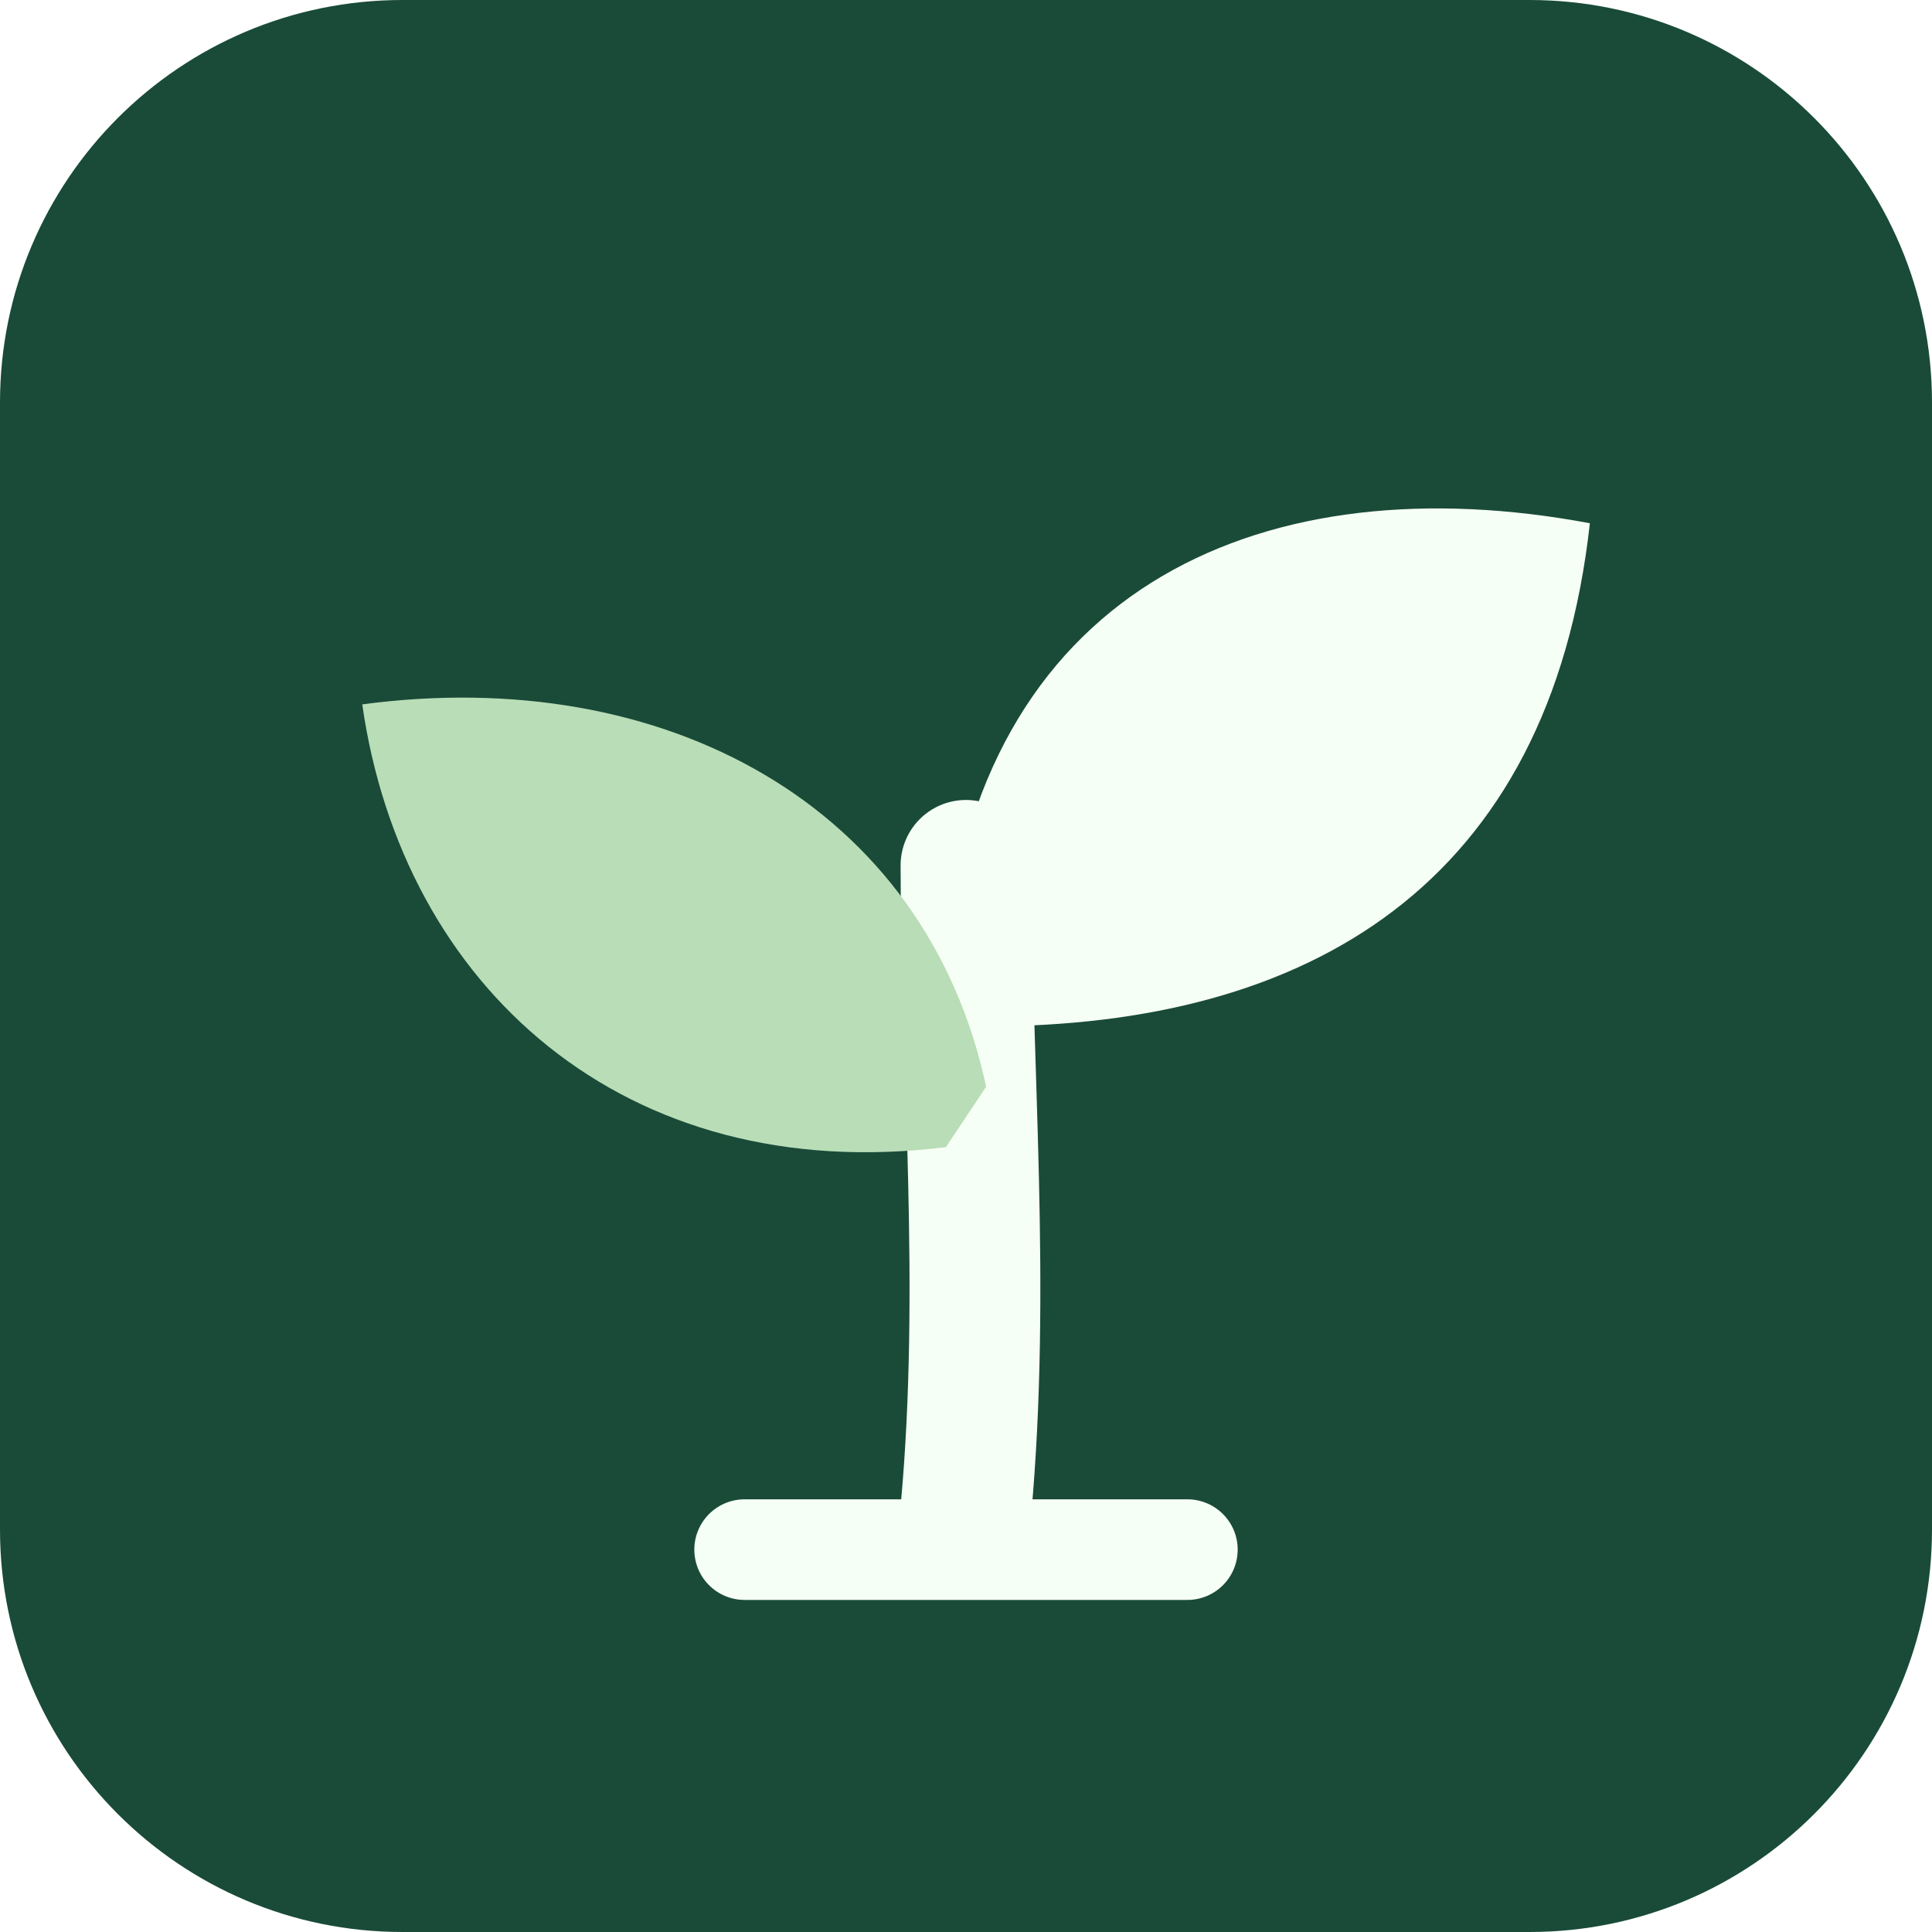
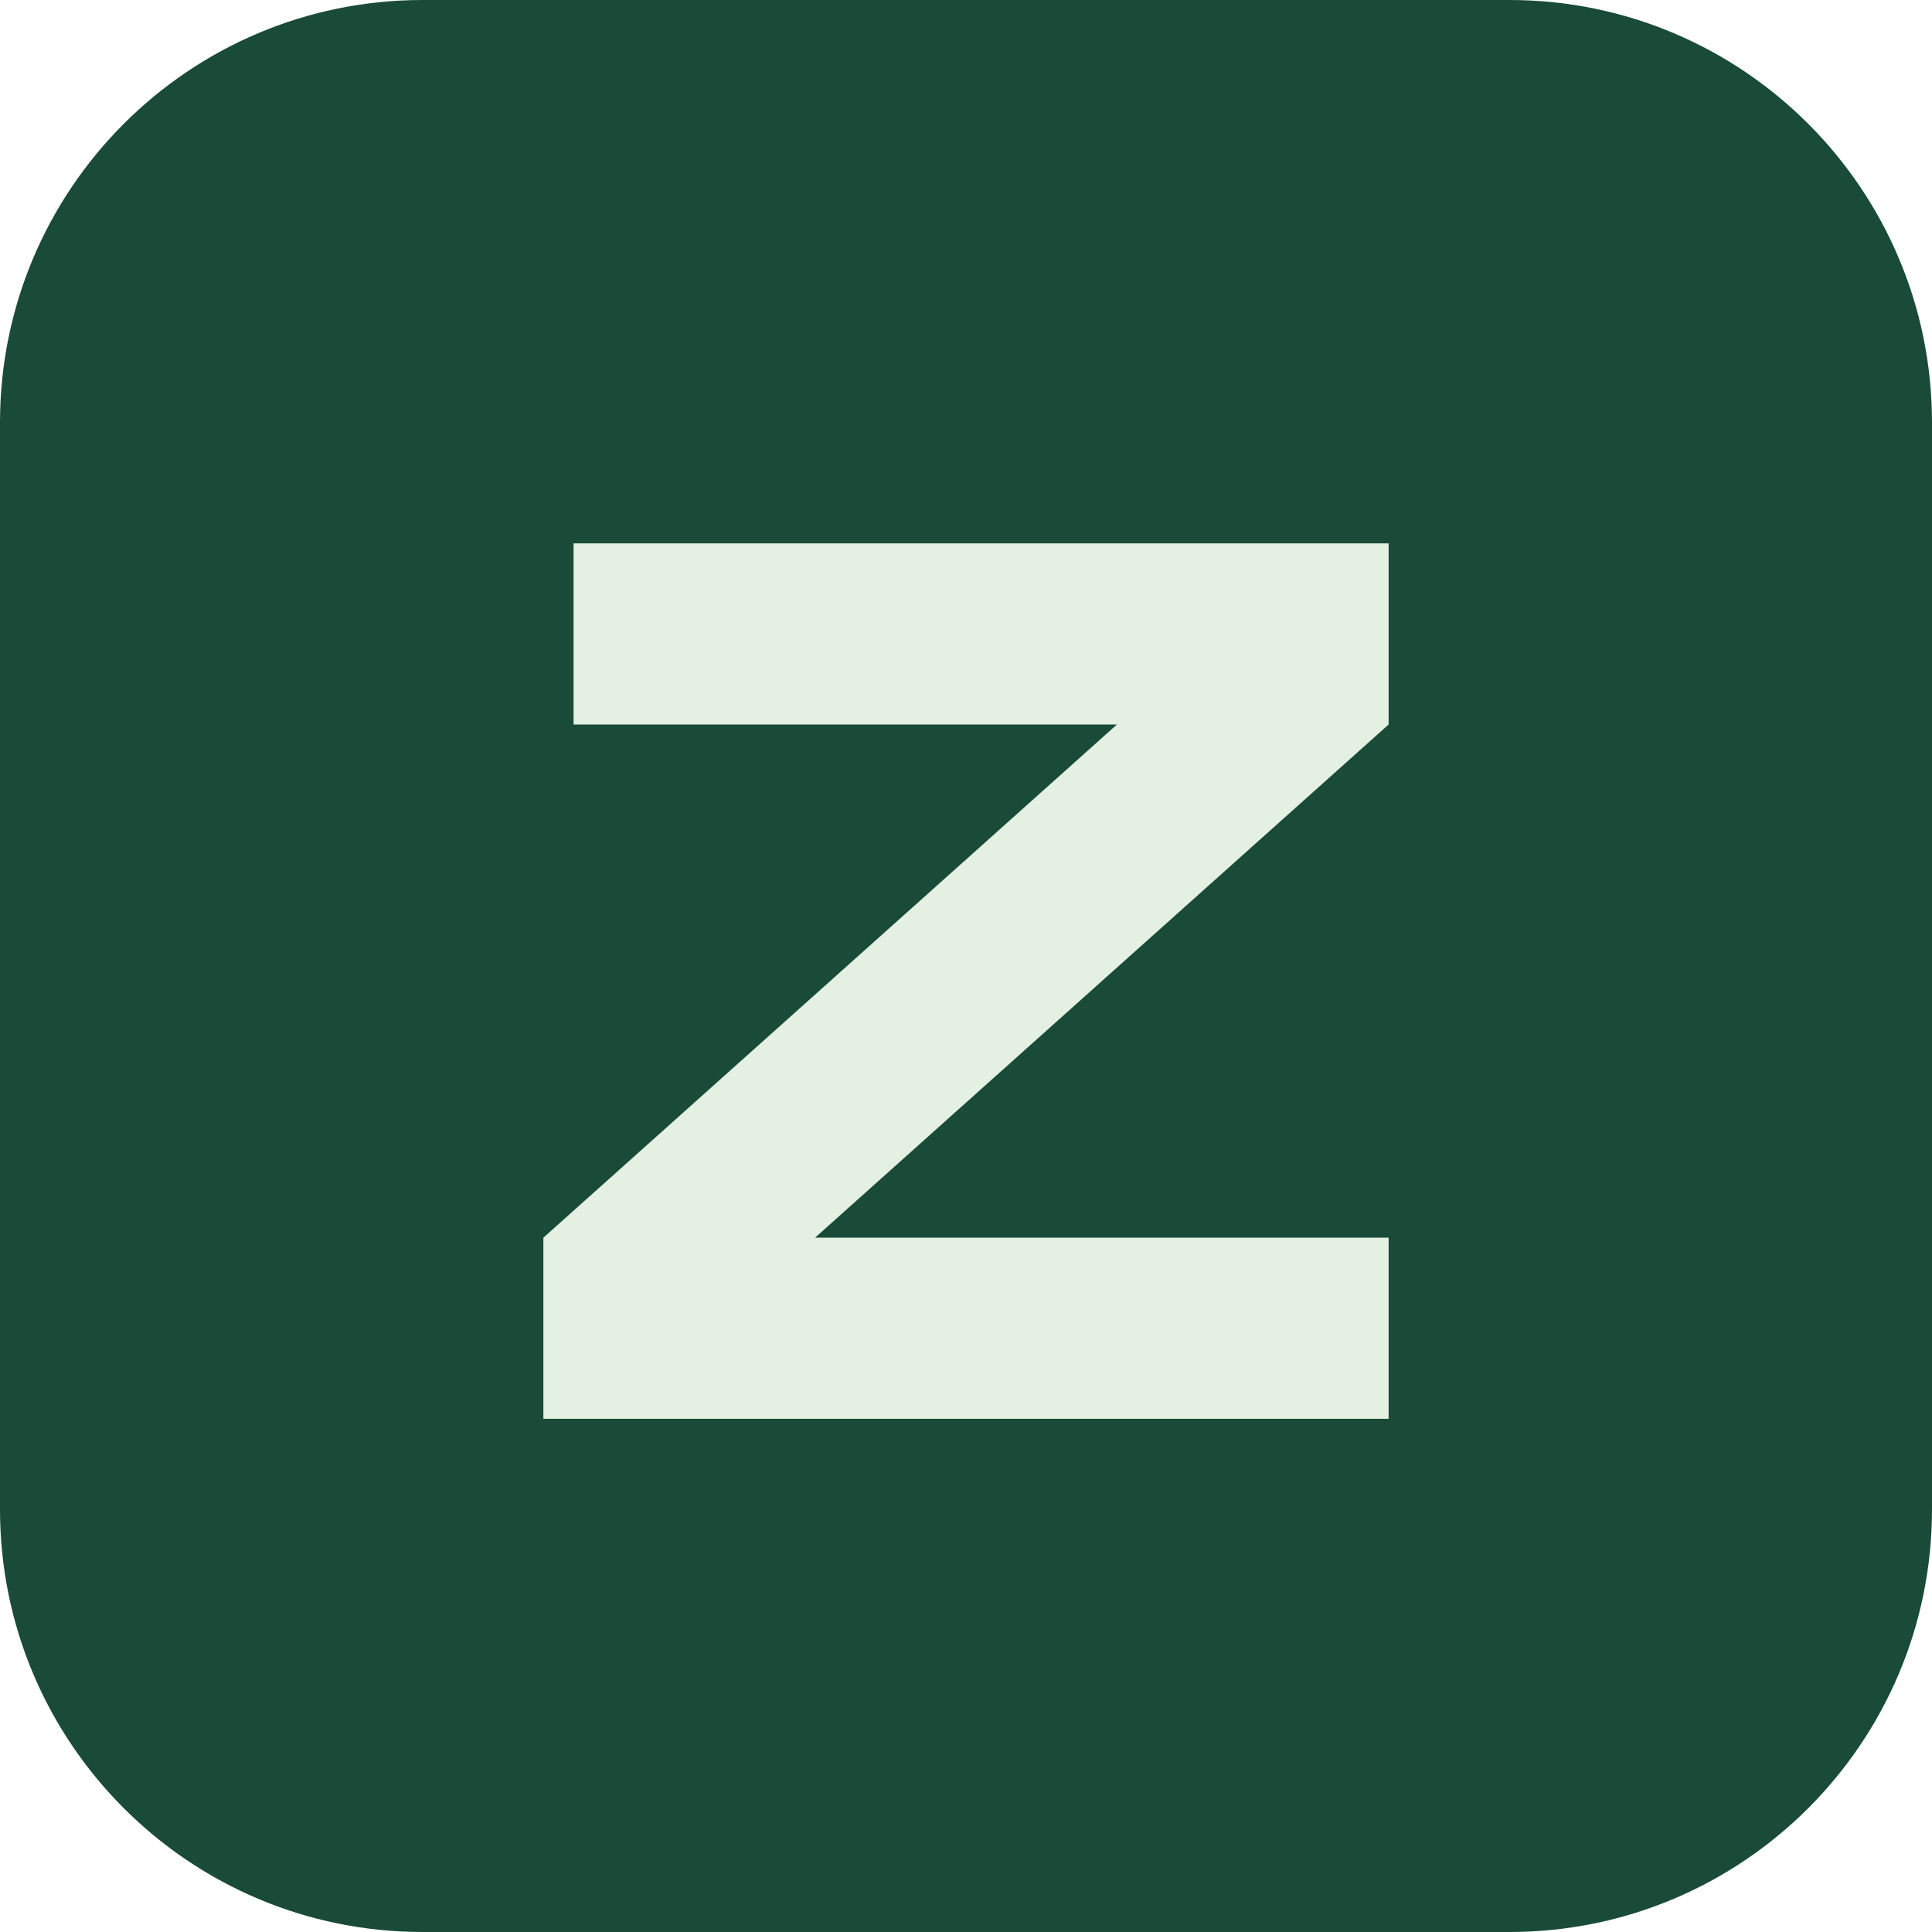
- <svg xmlns="http://www.w3.org/2000/svg" width="96" height="96" viewBox="0 0 96 96">
-   <rect width="96" height="96" rx="20" fill="#194B38" />
-   <path d="M48 75C49 64 48 53 48 43" fill="none" stroke="#F6FFF5" stroke-width="6.5" stroke-linecap="round" />
-   <path d="M47 57C31 59 20 49 18 35C33 33 46 40 49 54Z" fill="#B9DDB7" />
-   <path d="M47 47C49 29 63 23 79 26C77 44 65 51 49 51Z" fill="#F6FFF5" />
-   <path d="M37 77H59" fill="none" stroke="#F6FFF5" stroke-width="5" stroke-linecap="round" />
+ <svg xmlns="http://www.w3.org/2000/svg" width="64" height="64" viewBox="0 0 64 64">
+   <rect width="64" height="64" rx="14" fill="#194b38" />
+   <path d="M19 18H46V24L27 41H46V47H18V41L37 24H19Z" fill="#e4f0e2" />
</svg>
